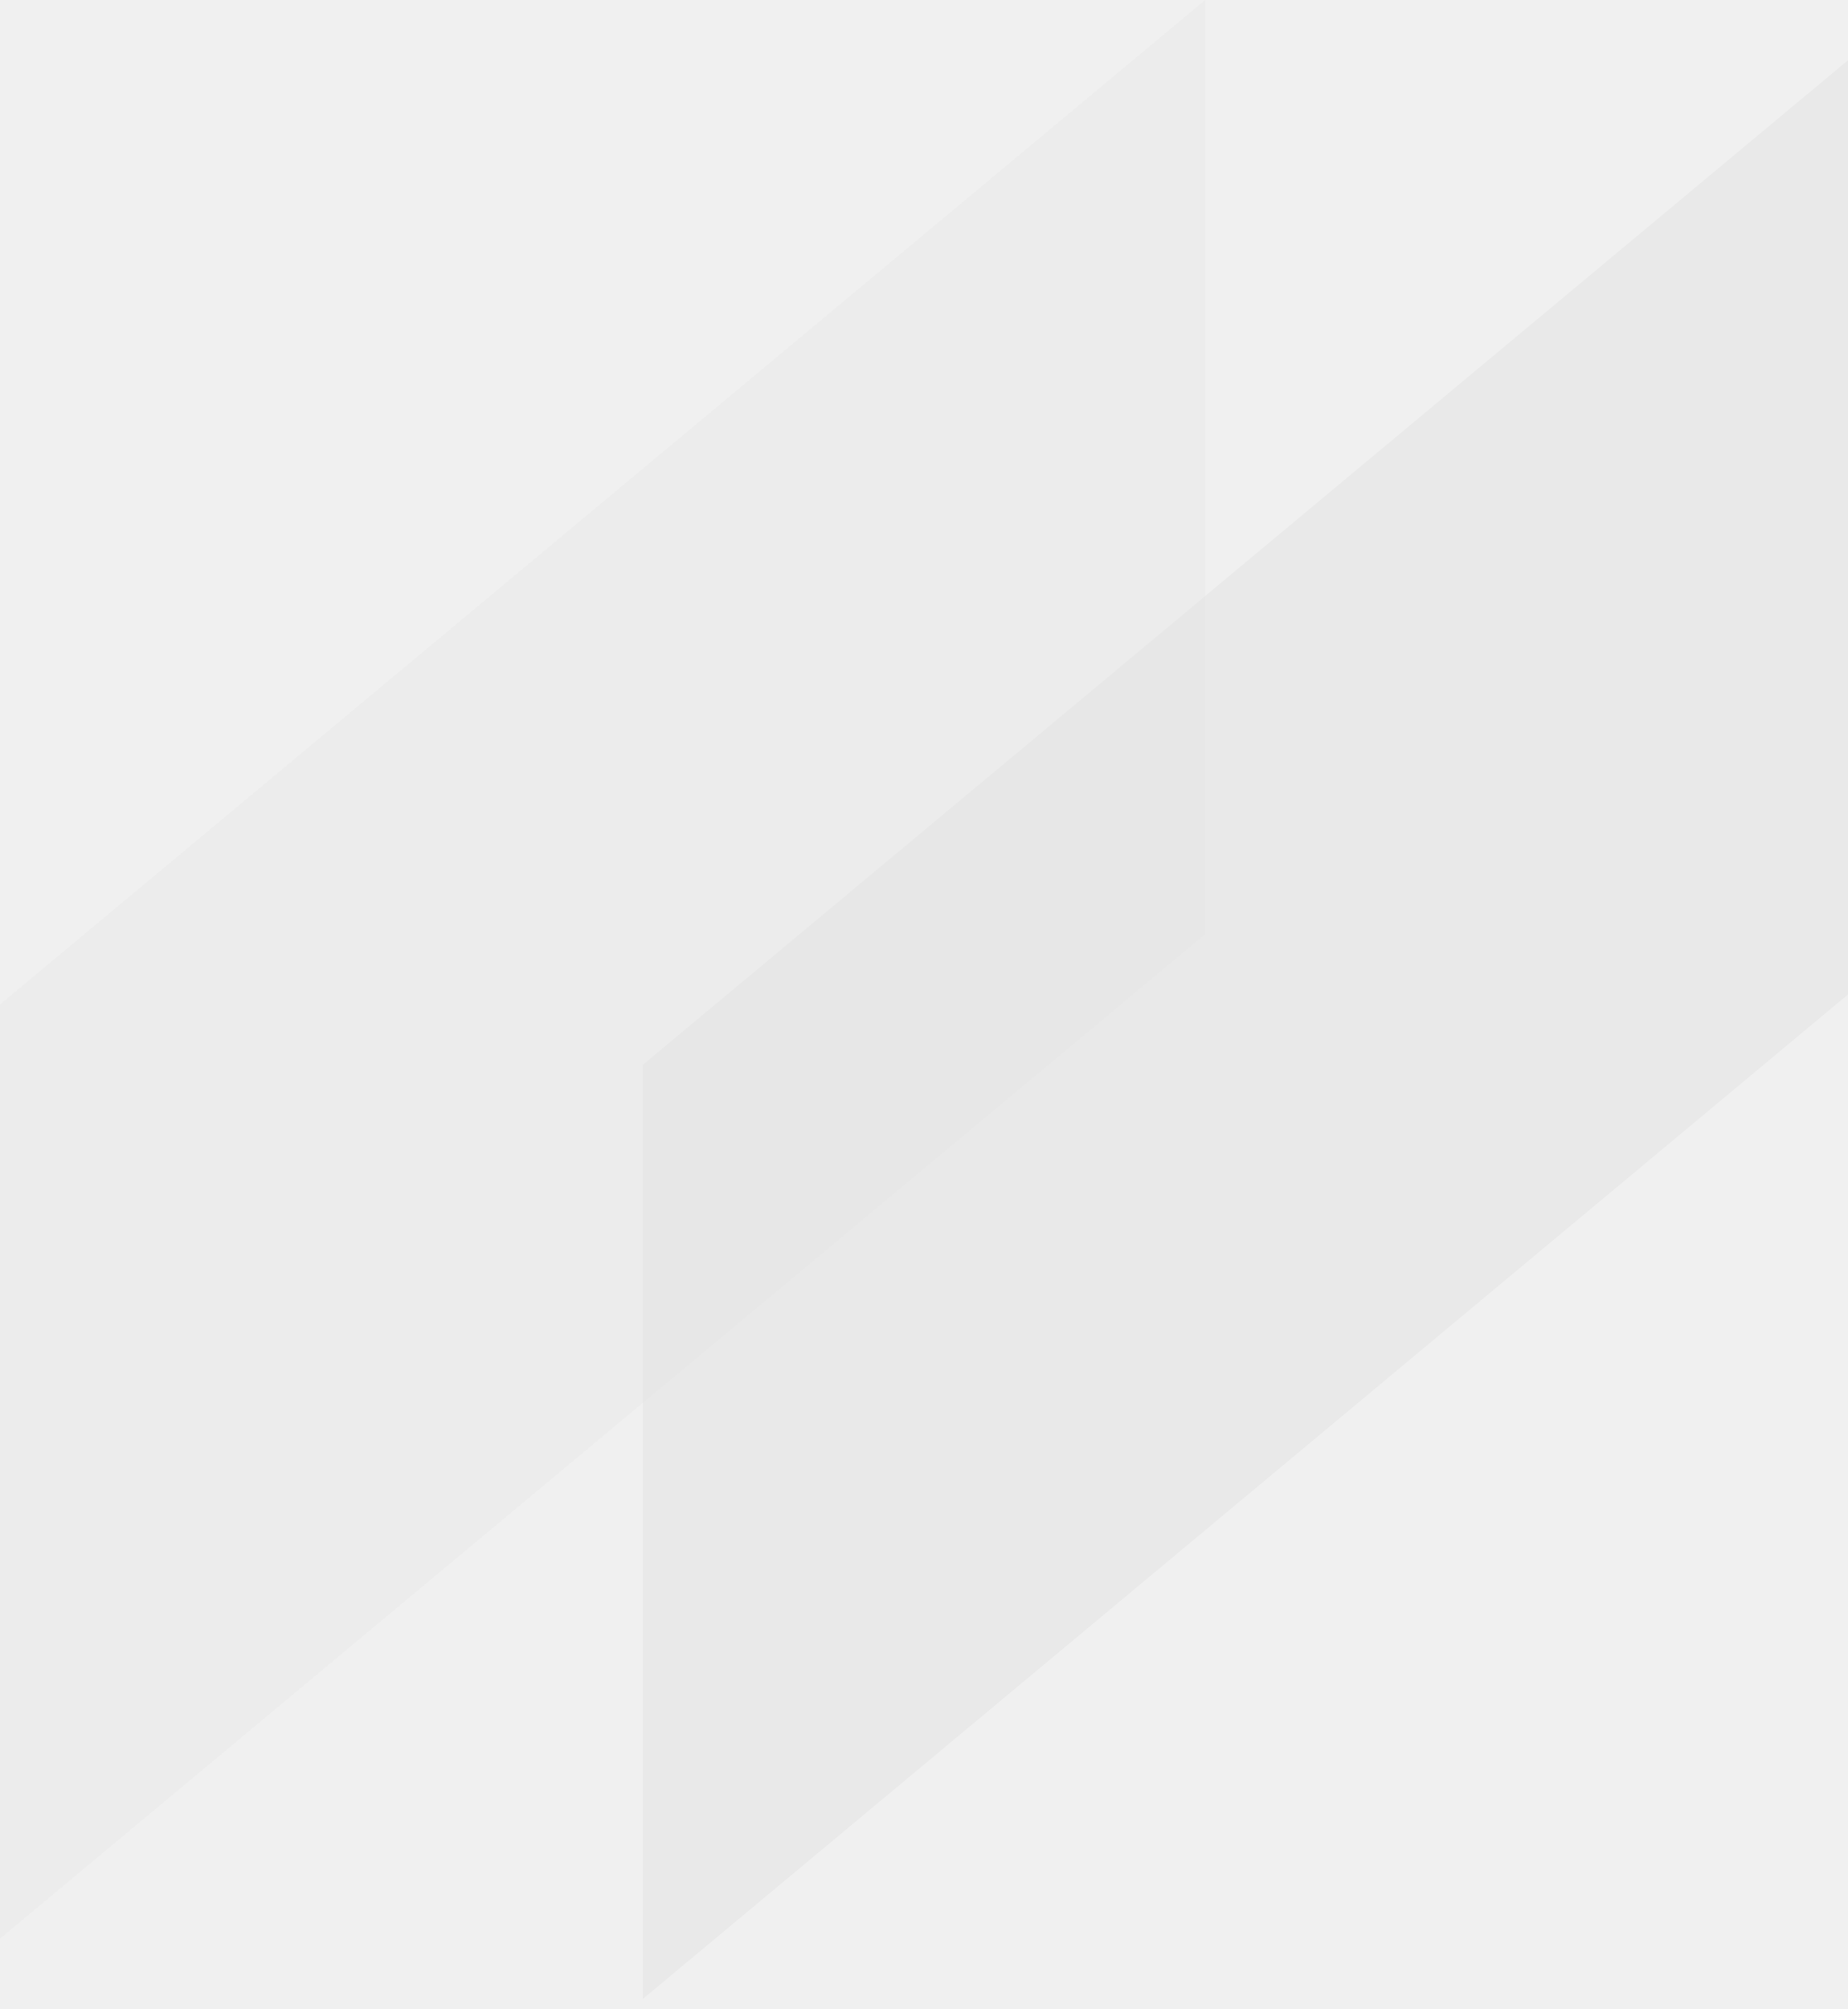
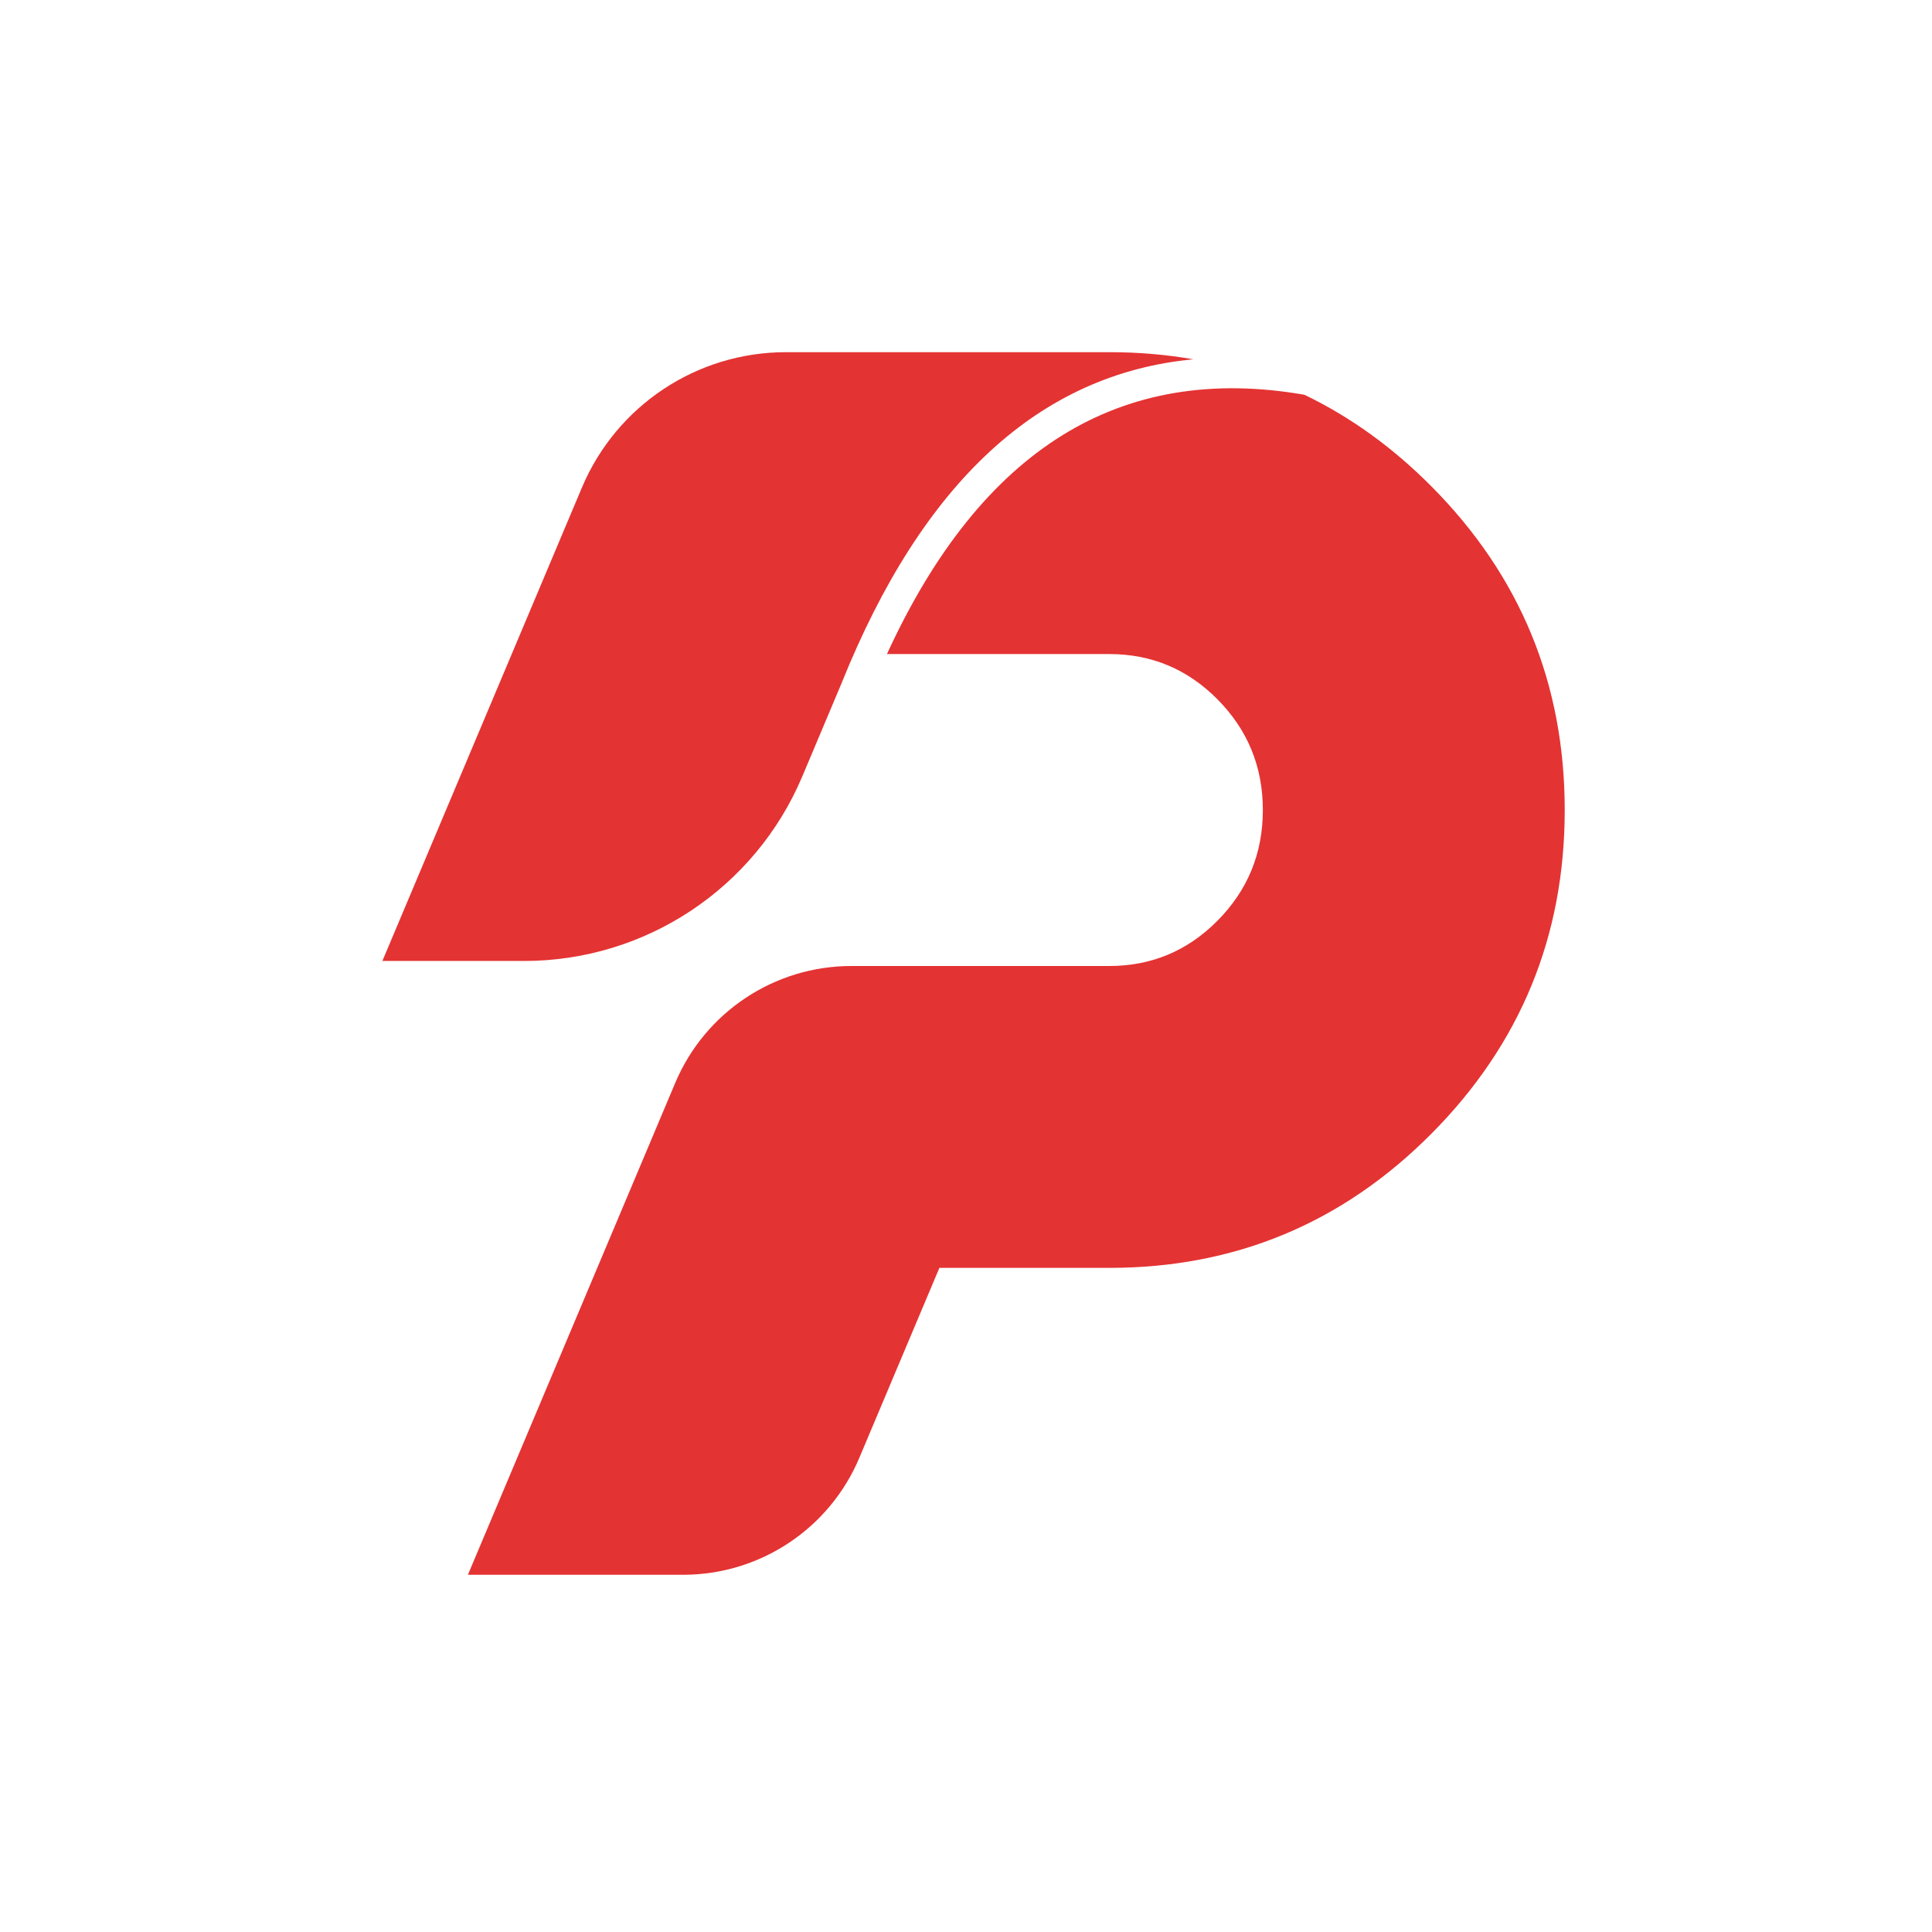
- <svg xmlns="http://www.w3.org/2000/svg" width="92" height="100" viewBox="0 0 92 100" fill="none">
-   <path d="M0 50L60 0V46.5L0 96.5V50Z" fill="#E6E6E6" fill-opacity="0.4" />
-   <path d="M32 53L92 3V49.5L32 99.5V53Z" fill="#E6E6E6" fill-opacity="0.7" />
+ <svg xmlns="http://www.w3.org/2000/svg" fill="none" version="1.1" width="128" height="128" viewBox="0 0 128 128">
+   <defs>
+     <clipPath id="master_svg0_678_03885">
+       <rect x="0" y="0" width="128" height="128" rx="0" />
+     </clipPath>
+   </defs>
+   <g clip-path="url(#master_svg0_678_03885)">
+     <rect x="0" y="0" width="128" height="128" rx="0" fill="#FFFFFF" fill-opacity="1" />
+     <rect x="0" y="0" width="128" height="128" rx="0" fill="#FFFFFF" fill-opacity="1" />
+     <g>
+       <path d="M25.333,63.667L34.726,63.667C42.77,63.667,50.031,58.847,53.156,51.435L55.751,45.276Q63.802,25.242,79.063,23.805Q76.377,23.333,73.496,23.333L52.068,23.333C46.169,23.333,40.844,26.868,38.553,32.304L25.333,63.667ZM86.419,26.154Q68.12,22.968,58.762,43.333L73.496,43.333Q77.685,43.333,80.659,46.331Q83.667,49.363,83.667,53.667Q83.667,57.97,80.659,61.002Q77.685,64,73.496,64L70.667,64L60.385,64L56.407,64C51.312,64,46.713,67.052,44.735,71.747L31,104.333L45.26,104.333C50.354,104.333,54.953,101.281,56.932,96.586L62.237,84L73.496,84Q86.016,84,94.858,75.087Q103.667,66.208,103.667,53.667Q103.667,41.126,94.858,32.246Q90.991,28.348,86.419,26.154Z" fill-rule="evenodd" fill="#E43333" fill-opacity="1" />
+     </g>
+   </g>
</svg>
